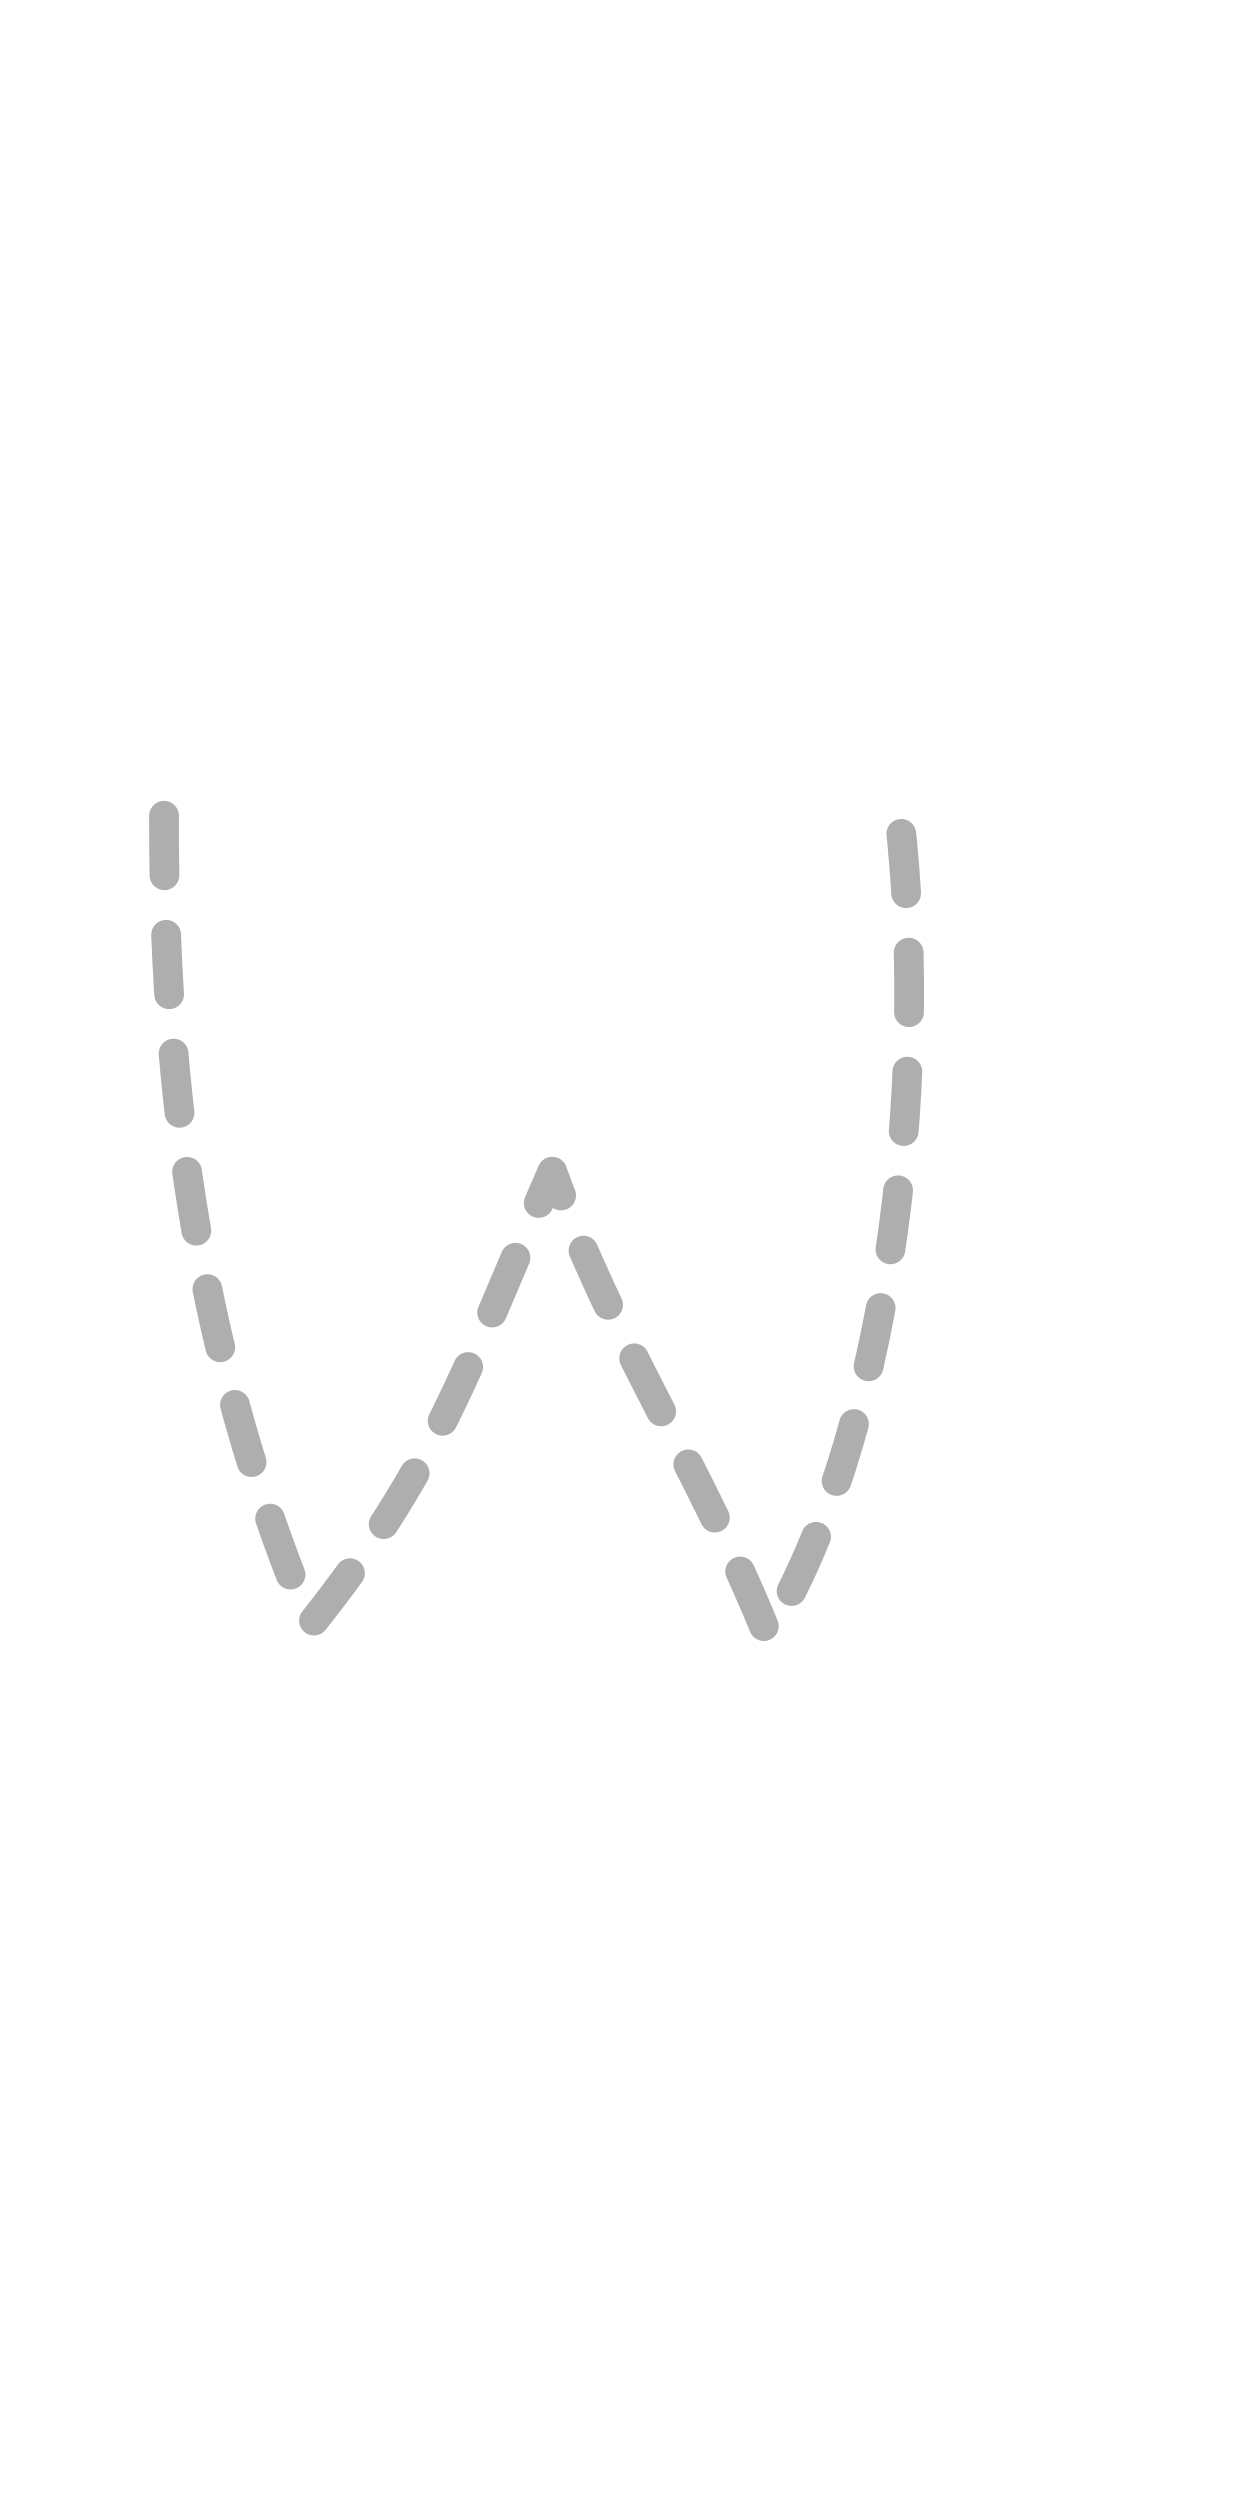
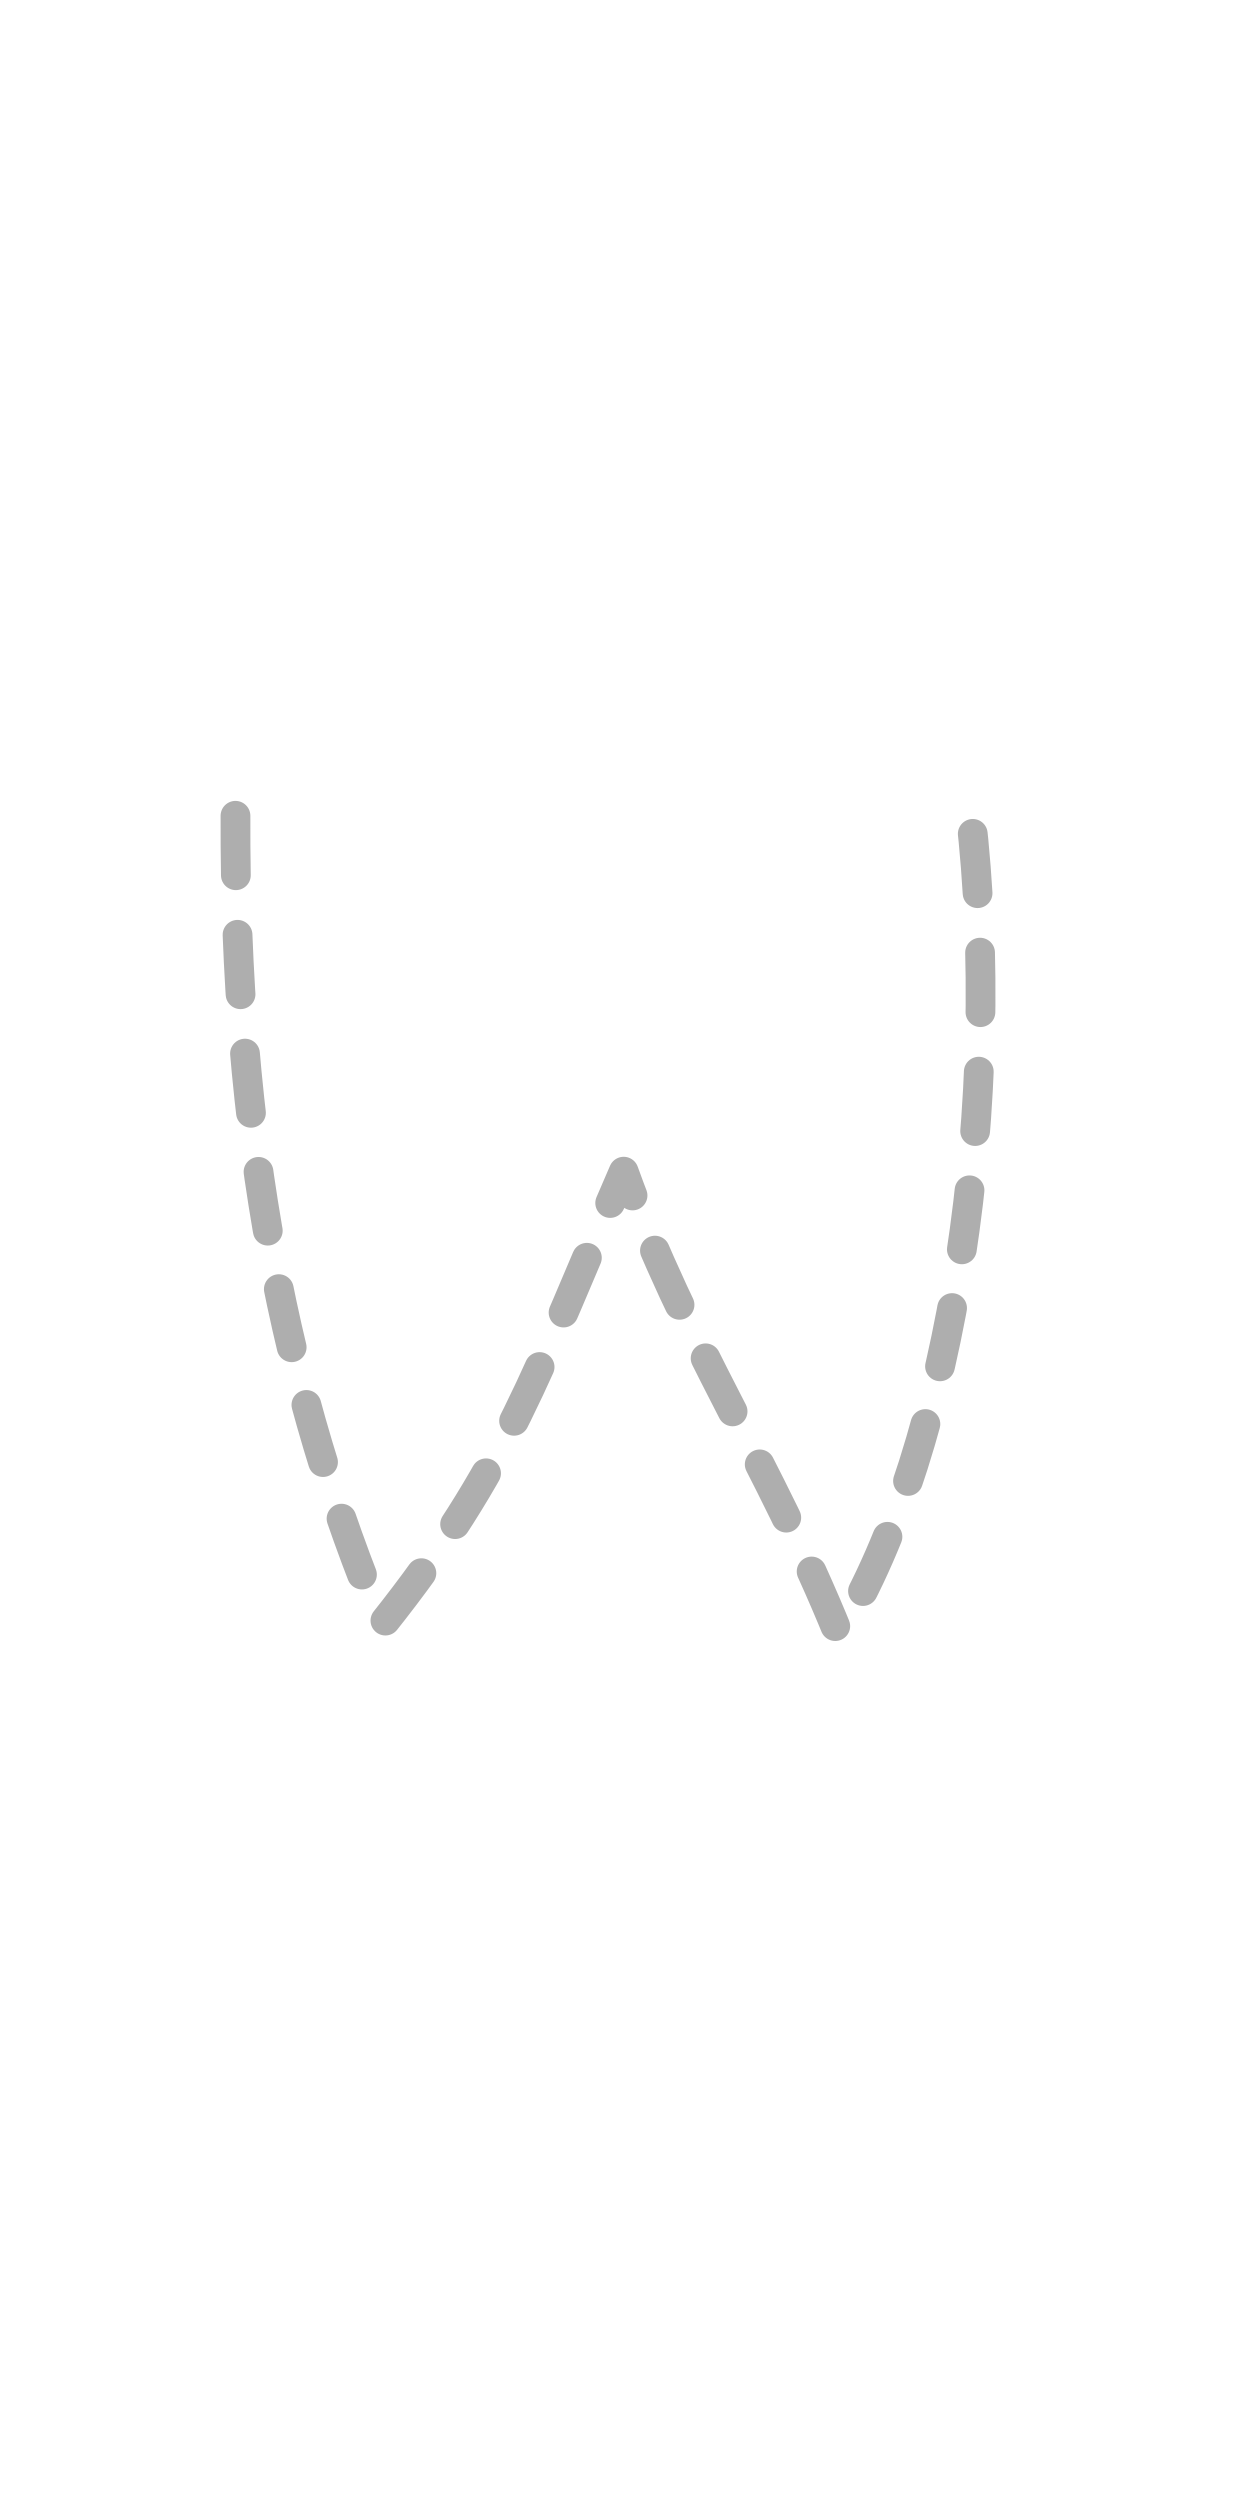
- <svg xmlns="http://www.w3.org/2000/svg" xml:space="preserve" style="fill-rule:evenodd;clip-rule:evenodd;stroke-linecap:round;stroke-linejoin:round" viewBox="0.4 0 21.017 42">
+ <svg xmlns="http://www.w3.org/2000/svg" xml:space="preserve" style="fill-rule:evenodd;clip-rule:evenodd;stroke-linecap:round;stroke-linejoin:round" viewBox="-0.8 0 21.017 42">
  <path d="M3.156 13.705c-.018 5.397.827 9.684 2.463 13.592 2.108-2.646 2.596-4.242 4.059-7.613 1.032 2.87 2.442 4.886 3.615 7.782 1.96-3.217 2.758-9.084 2.214-13.791" style="fill:none;fill-rule:nonzero;stroke:#000;stroke-opacity:.32;stroke-width:.5px;stroke-dasharray:1,1" />
</svg>
